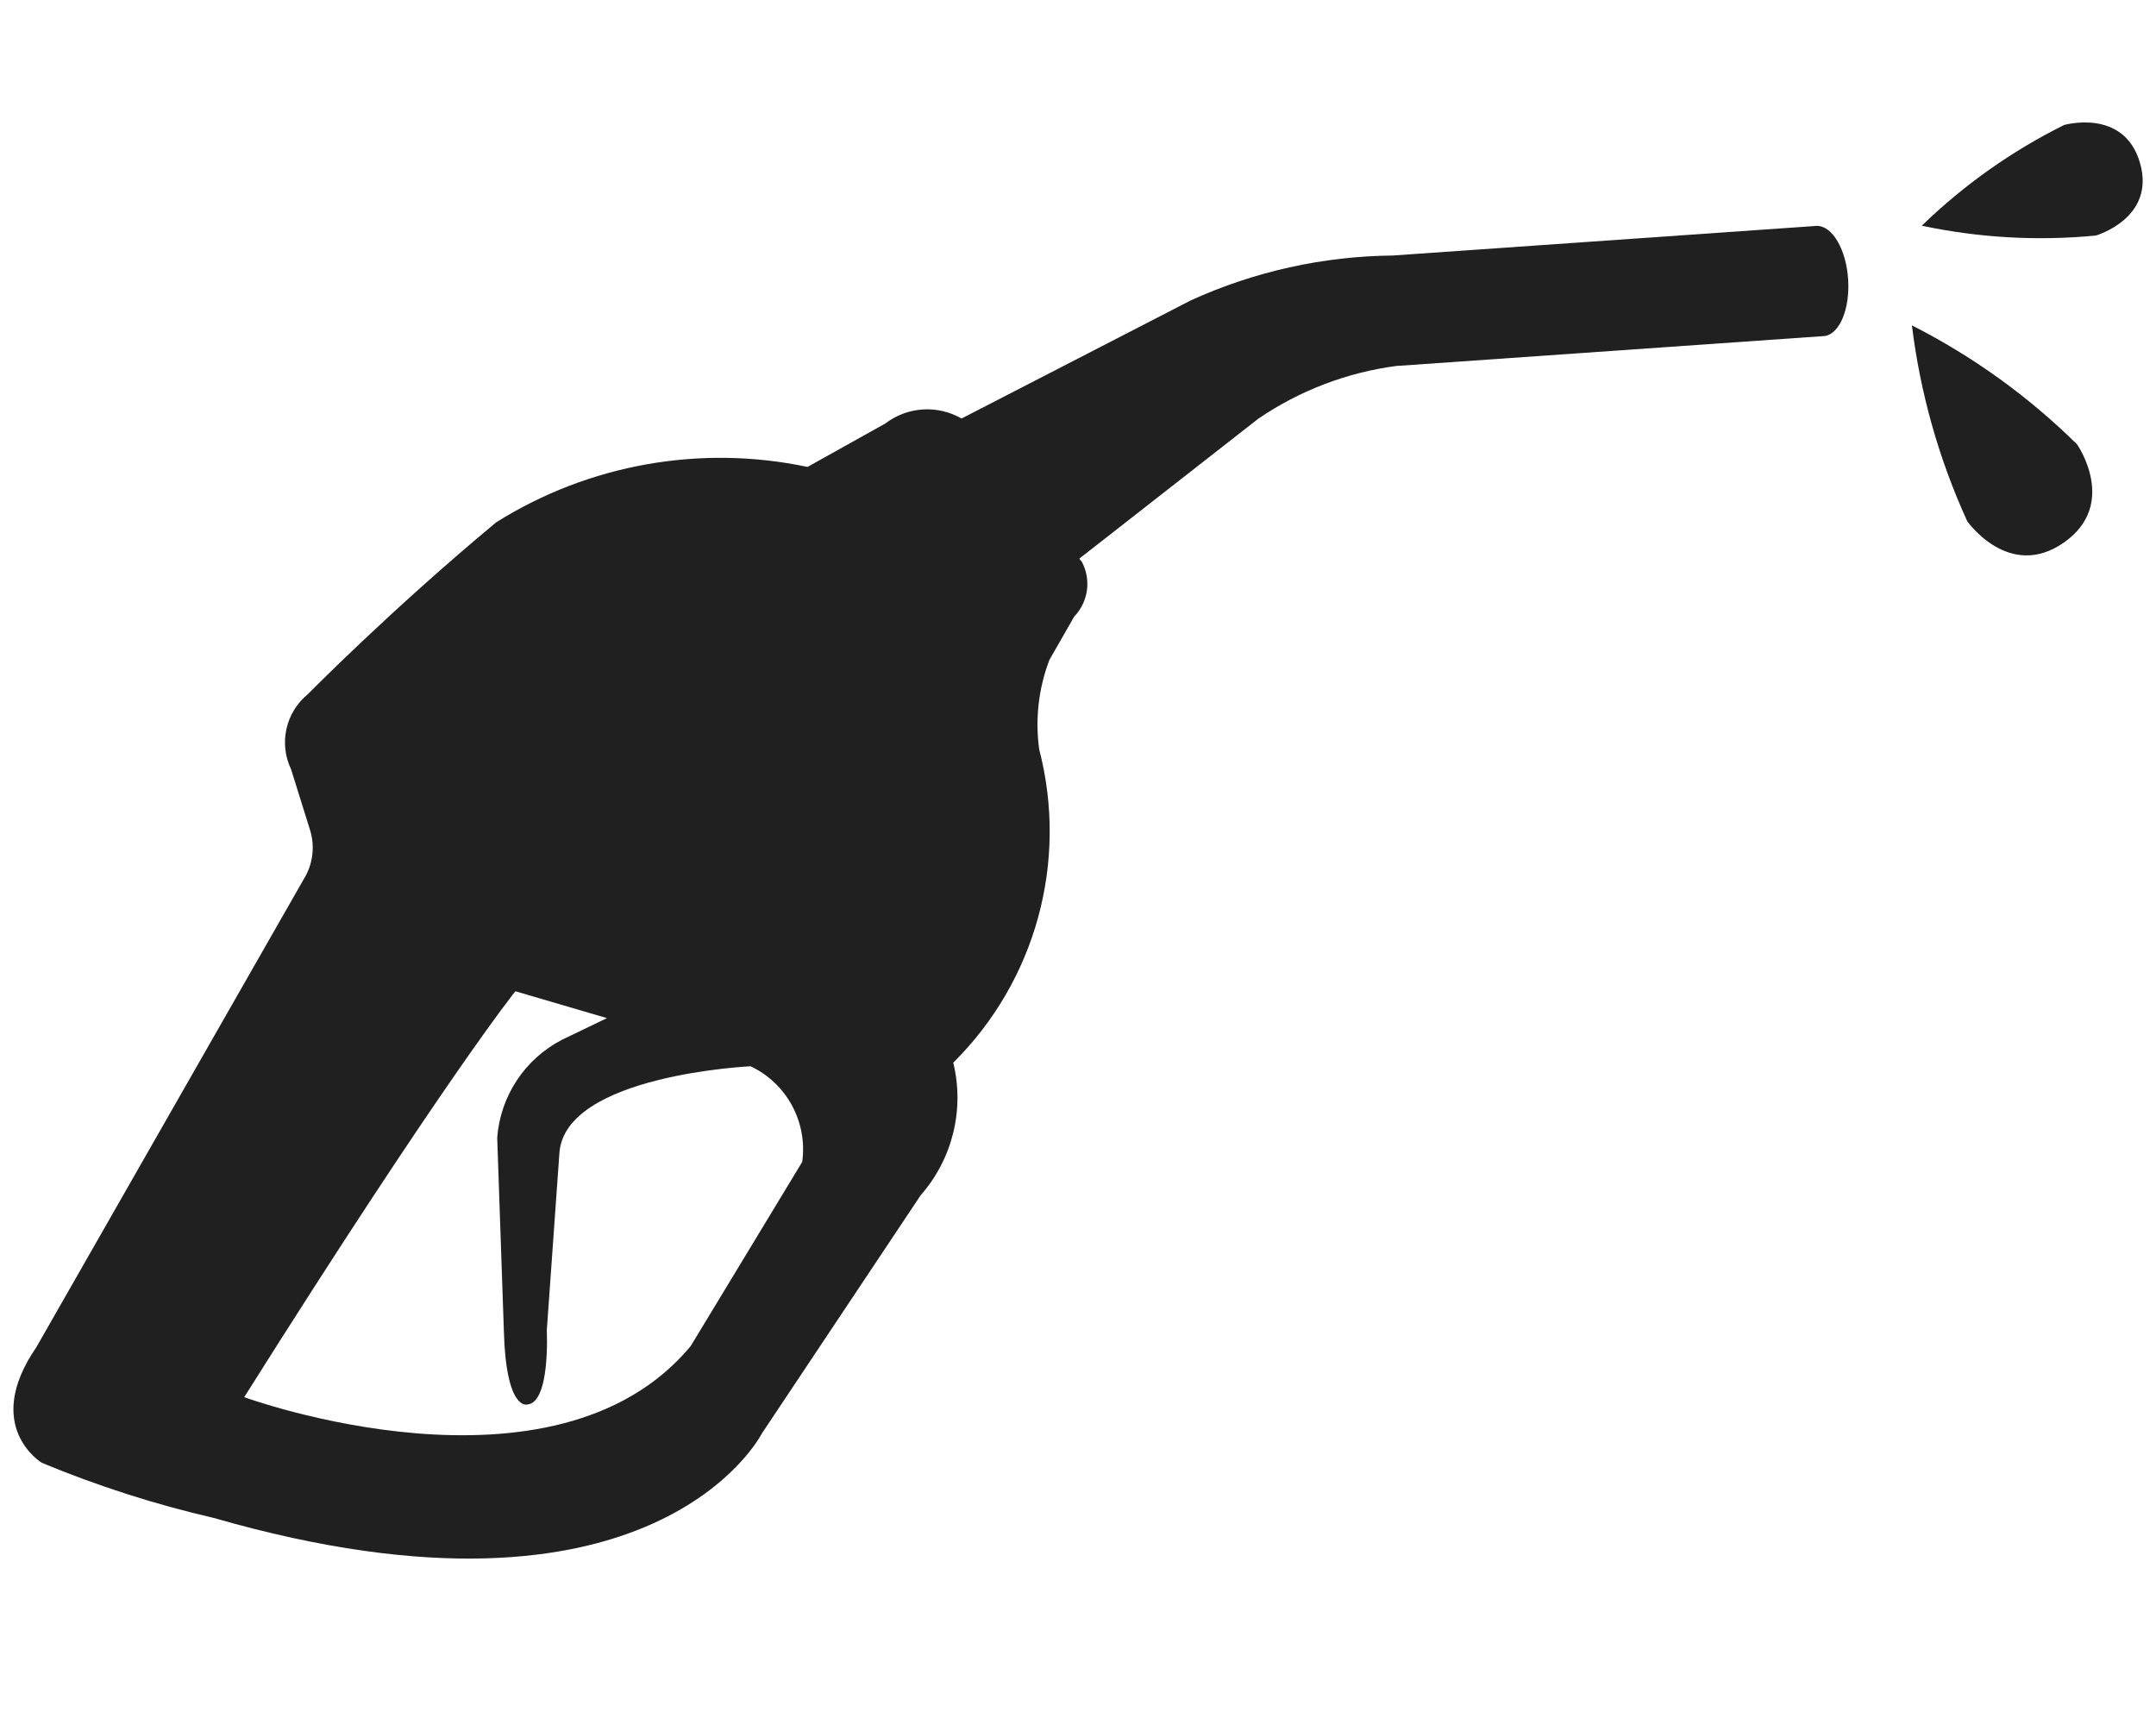
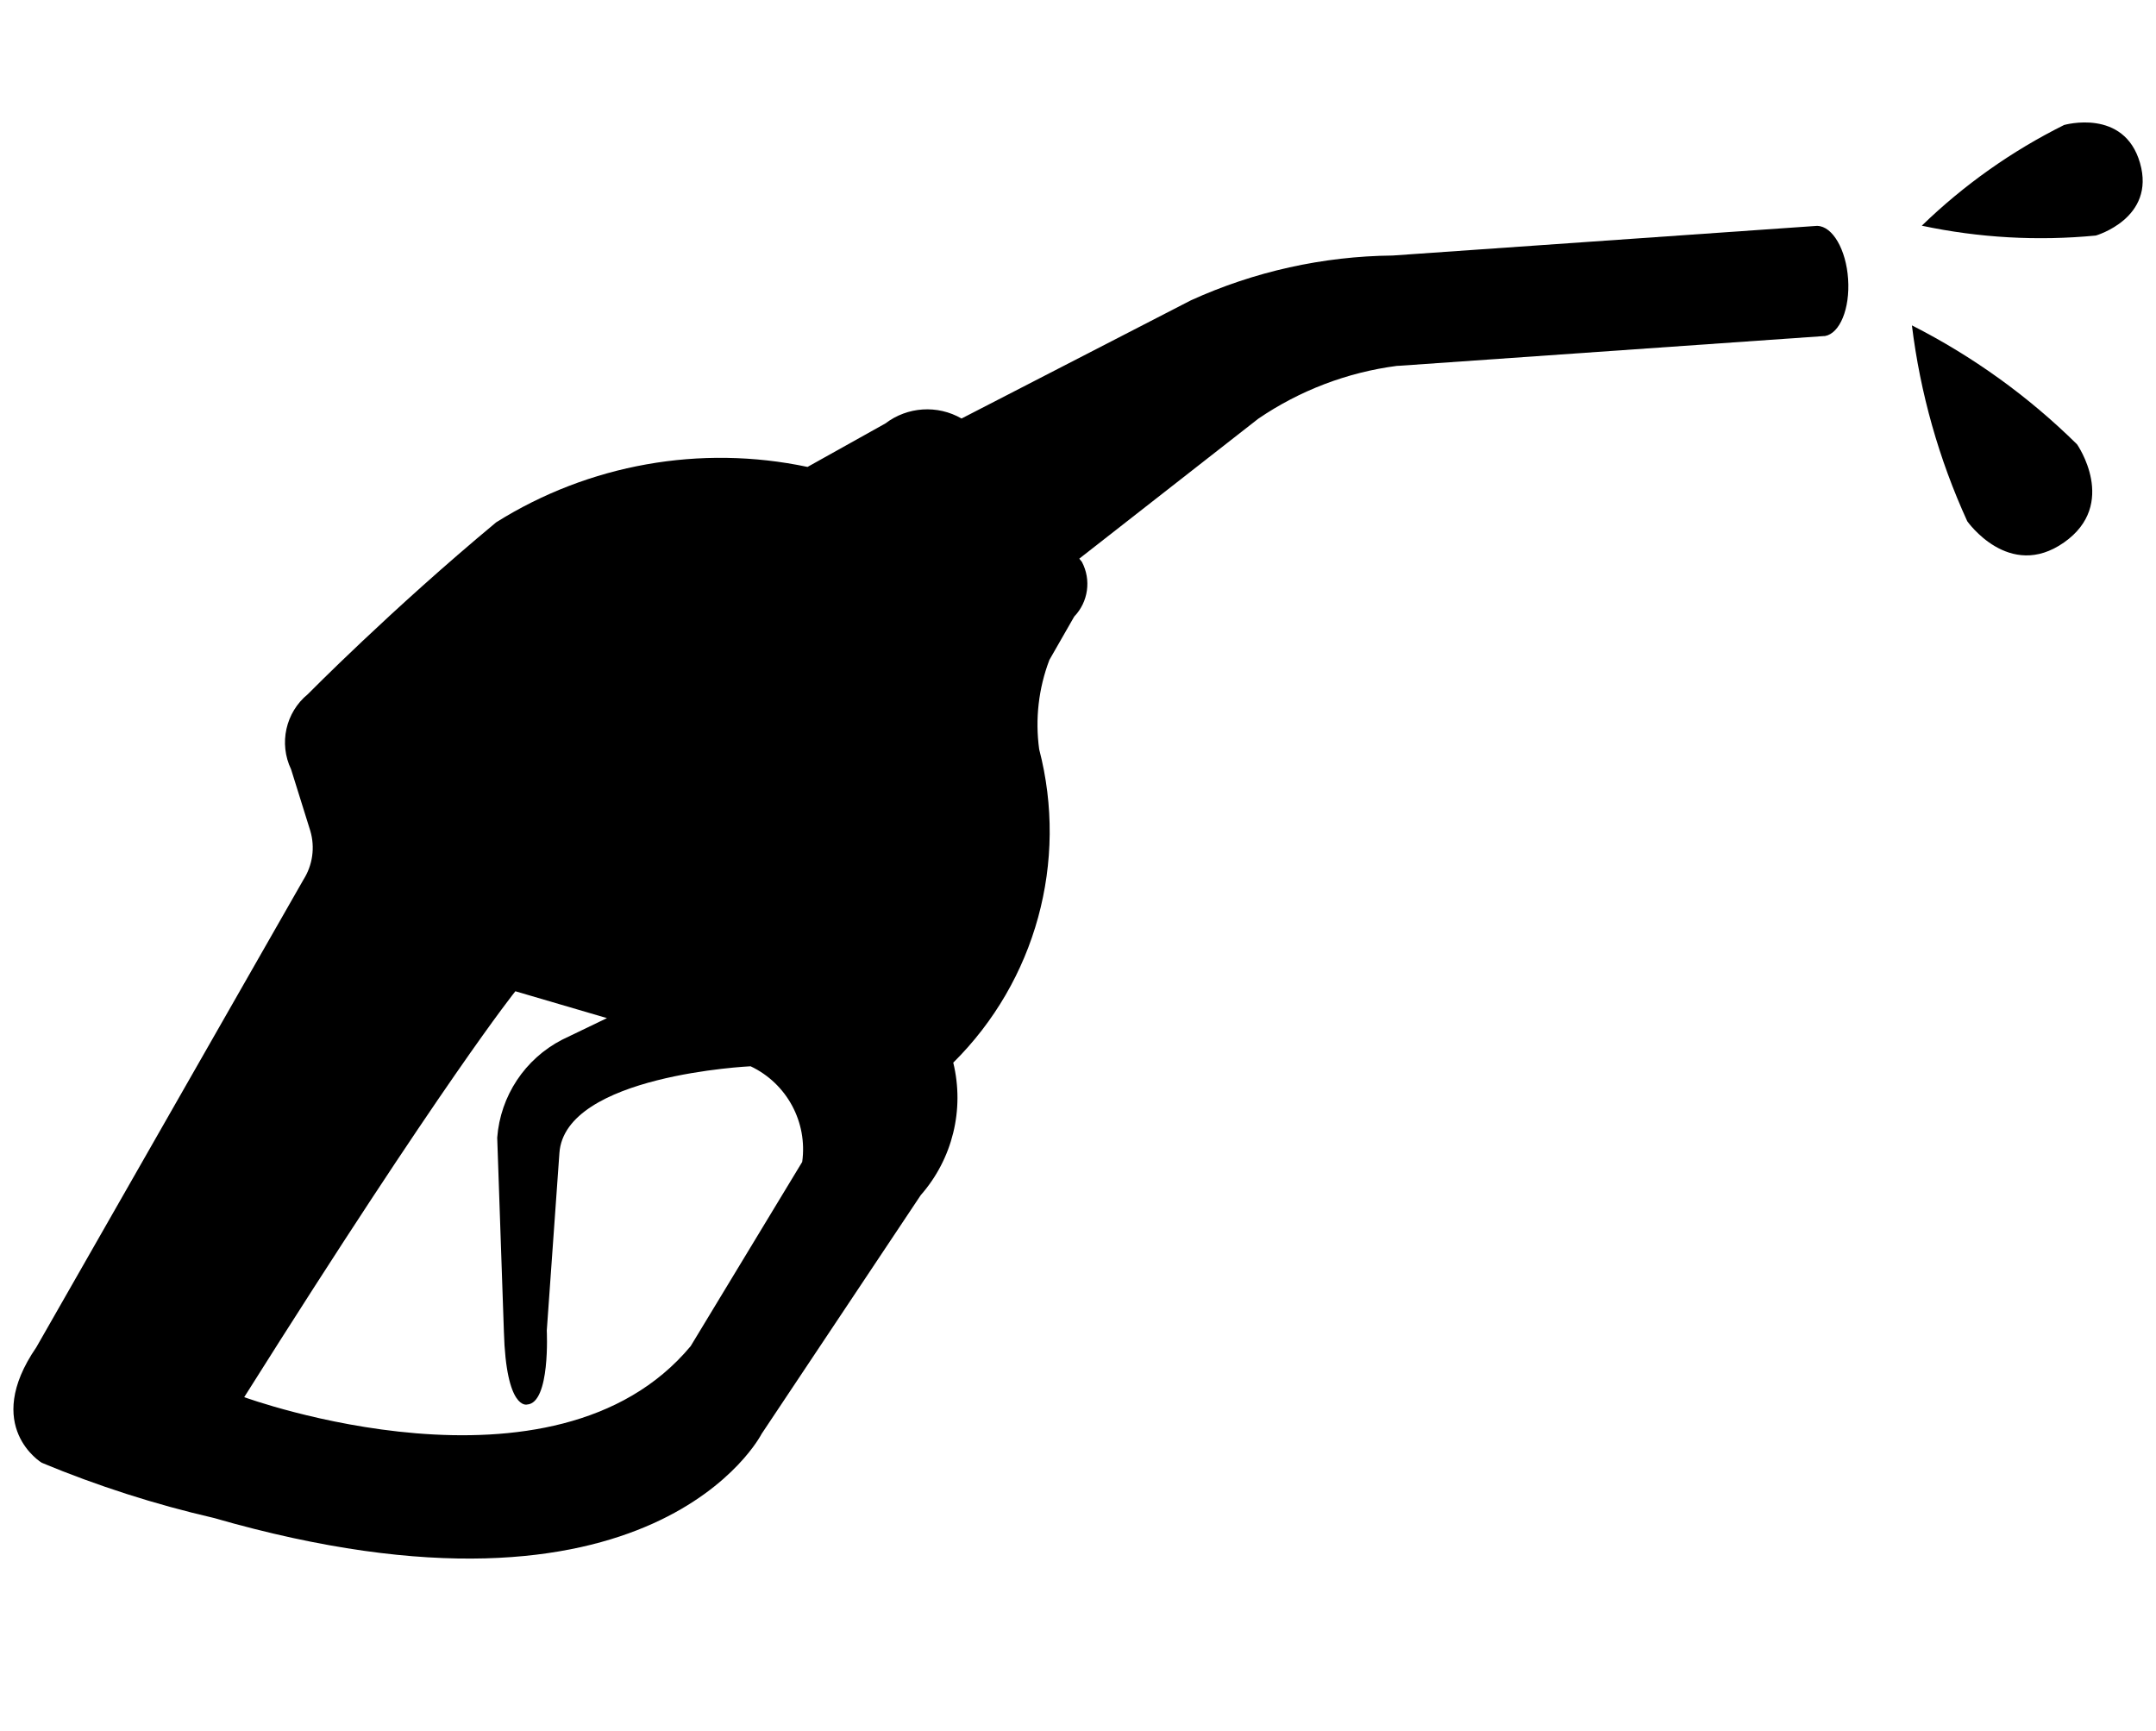
<svg xmlns="http://www.w3.org/2000/svg" width="32.538" height="26.12" viewBox="0 0 32.538 26.12">
  <g id="Fuel_Type" data-name="Fuel Type" transform="translate(-1211.283 -236.289)">
-     <path id="Path_1183" data-name="Path 1183" d="M24.831,1.631v0c.216-.07.318-.462.226-.9s-.343-.755-.57-.73V0L18.2,1.336a7.535,7.535,0,0,0-2.92,1.093L12.1,4.677a1.04,1.04,0,0,0-1.128.234L9.9,5.724A6.368,6.368,0,0,0,5.363,7.206C3.974,8.734,2.909,10.17,2.909,10.17a.941.941,0,0,0-.092,1.158l.417.88a.9.9,0,0,1,0,.741L.223,20.5c-.648,1.3.324,1.714.324,1.714a16.294,16.294,0,0,0,2.686.463c6.855.972,8.012-2.408,8.012-2.408l1.876-3.9a2.229,2.229,0,0,0,.208-2.049,4.912,4.912,0,0,0,.626-4.863A2.742,2.742,0,0,1,13.92,8.1L14.2,7.4a.711.711,0,0,0,0-.833l-.046-.043,2.38-2.466a4.822,4.822,0,0,1,1.962-1.082l.038-.007,6.275-1.334ZM11.28,16.121,10,19.108c-1.7,2.744-6.565,1.7-6.565,1.7,2.327-5.176,3.2-6.635,3.2-6.635l1.425.209-.625.417a1.818,1.818,0,0,0-.764,1.6l.507,2.883c.2,1.181.5,1.042.5,1.042.347-.07.139-1.146.139-1.146L7.633,16.5c-.086-1.181,2.675-1.7,2.675-1.7A1.385,1.385,0,0,1,11.28,16.121Z" transform="translate(1214.463 236.289) rotate(8)" fill="#202020" />
-     <path id="Path_1184" data-name="Path 1184" d="M1.011,0A10.072,10.072,0,0,0,0,2.9S0,4,1.011,4,2.023,2.9,2.023,2.9A9.983,9.983,0,0,0,1.011,0Z" transform="translate(1239.309 241.779) rotate(-35)" fill="#202020" />
-     <path id="Path_1185" data-name="Path 1185" d="M.868,0A8.639,8.639,0,0,0,0,2.484s0,.943.868.943.868-.943.868-.943A8.563,8.563,0,0,0,.868,0Z" transform="matrix(-0.276, -0.961, 0.961, -0.276, 1240.526, 240.529)" fill="#202020" />
+     <path id="Path_1183" data-name="Path 1183" d="M24.831,1.631v0c.216-.07.318-.462.226-.9s-.343-.755-.57-.73V0L18.2,1.336a7.535,7.535,0,0,0-2.92,1.093L12.1,4.677a1.04,1.04,0,0,0-1.128.234L9.9,5.724A6.368,6.368,0,0,0,5.363,7.206C3.974,8.734,2.909,10.17,2.909,10.17a.941.941,0,0,0-.092,1.158l.417.88a.9.9,0,0,1,0,.741L.223,20.5c-.648,1.3.324,1.714.324,1.714a16.294,16.294,0,0,0,2.686.463c6.855.972,8.012-2.408,8.012-2.408l1.876-3.9a2.229,2.229,0,0,0,.208-2.049,4.912,4.912,0,0,0,.626-4.863A2.742,2.742,0,0,1,13.92,8.1L14.2,7.4a.711.711,0,0,0,0-.833l-.046-.043,2.38-2.466a4.822,4.822,0,0,1,1.962-1.082l.038-.007,6.275-1.334ZM11.28,16.121,10,19.108c-1.7,2.744-6.565,1.7-6.565,1.7,2.327-5.176,3.2-6.635,3.2-6.635l1.425.209-.625.417a1.818,1.818,0,0,0-.764,1.6l.507,2.883c.2,1.181.5,1.042.5,1.042.347-.07.139-1.146.139-1.146L7.633,16.5c-.086-1.181,2.675-1.7,2.675-1.7A1.385,1.385,0,0,1,11.28,16.121Z" transform="translate(1214.463 236.289) rotate(8)" fill="currentColor" />
+     <path id="Path_1184" data-name="Path 1184" d="M1.011,0A10.072,10.072,0,0,0,0,2.9S0,4,1.011,4,2.023,2.9,2.023,2.9A9.983,9.983,0,0,0,1.011,0Z" transform="translate(1239.309 241.779) rotate(-35)" fill="currentColor" />
+     <path id="Path_1185" data-name="Path 1185" d="M.868,0A8.639,8.639,0,0,0,0,2.484s0,.943.868.943.868-.943.868-.943A8.563,8.563,0,0,0,.868,0Z" transform="matrix(-0.276, -0.961, 0.961, -0.276, 1240.526, 240.529)" fill="currentColor" />
  </g>
</svg>
